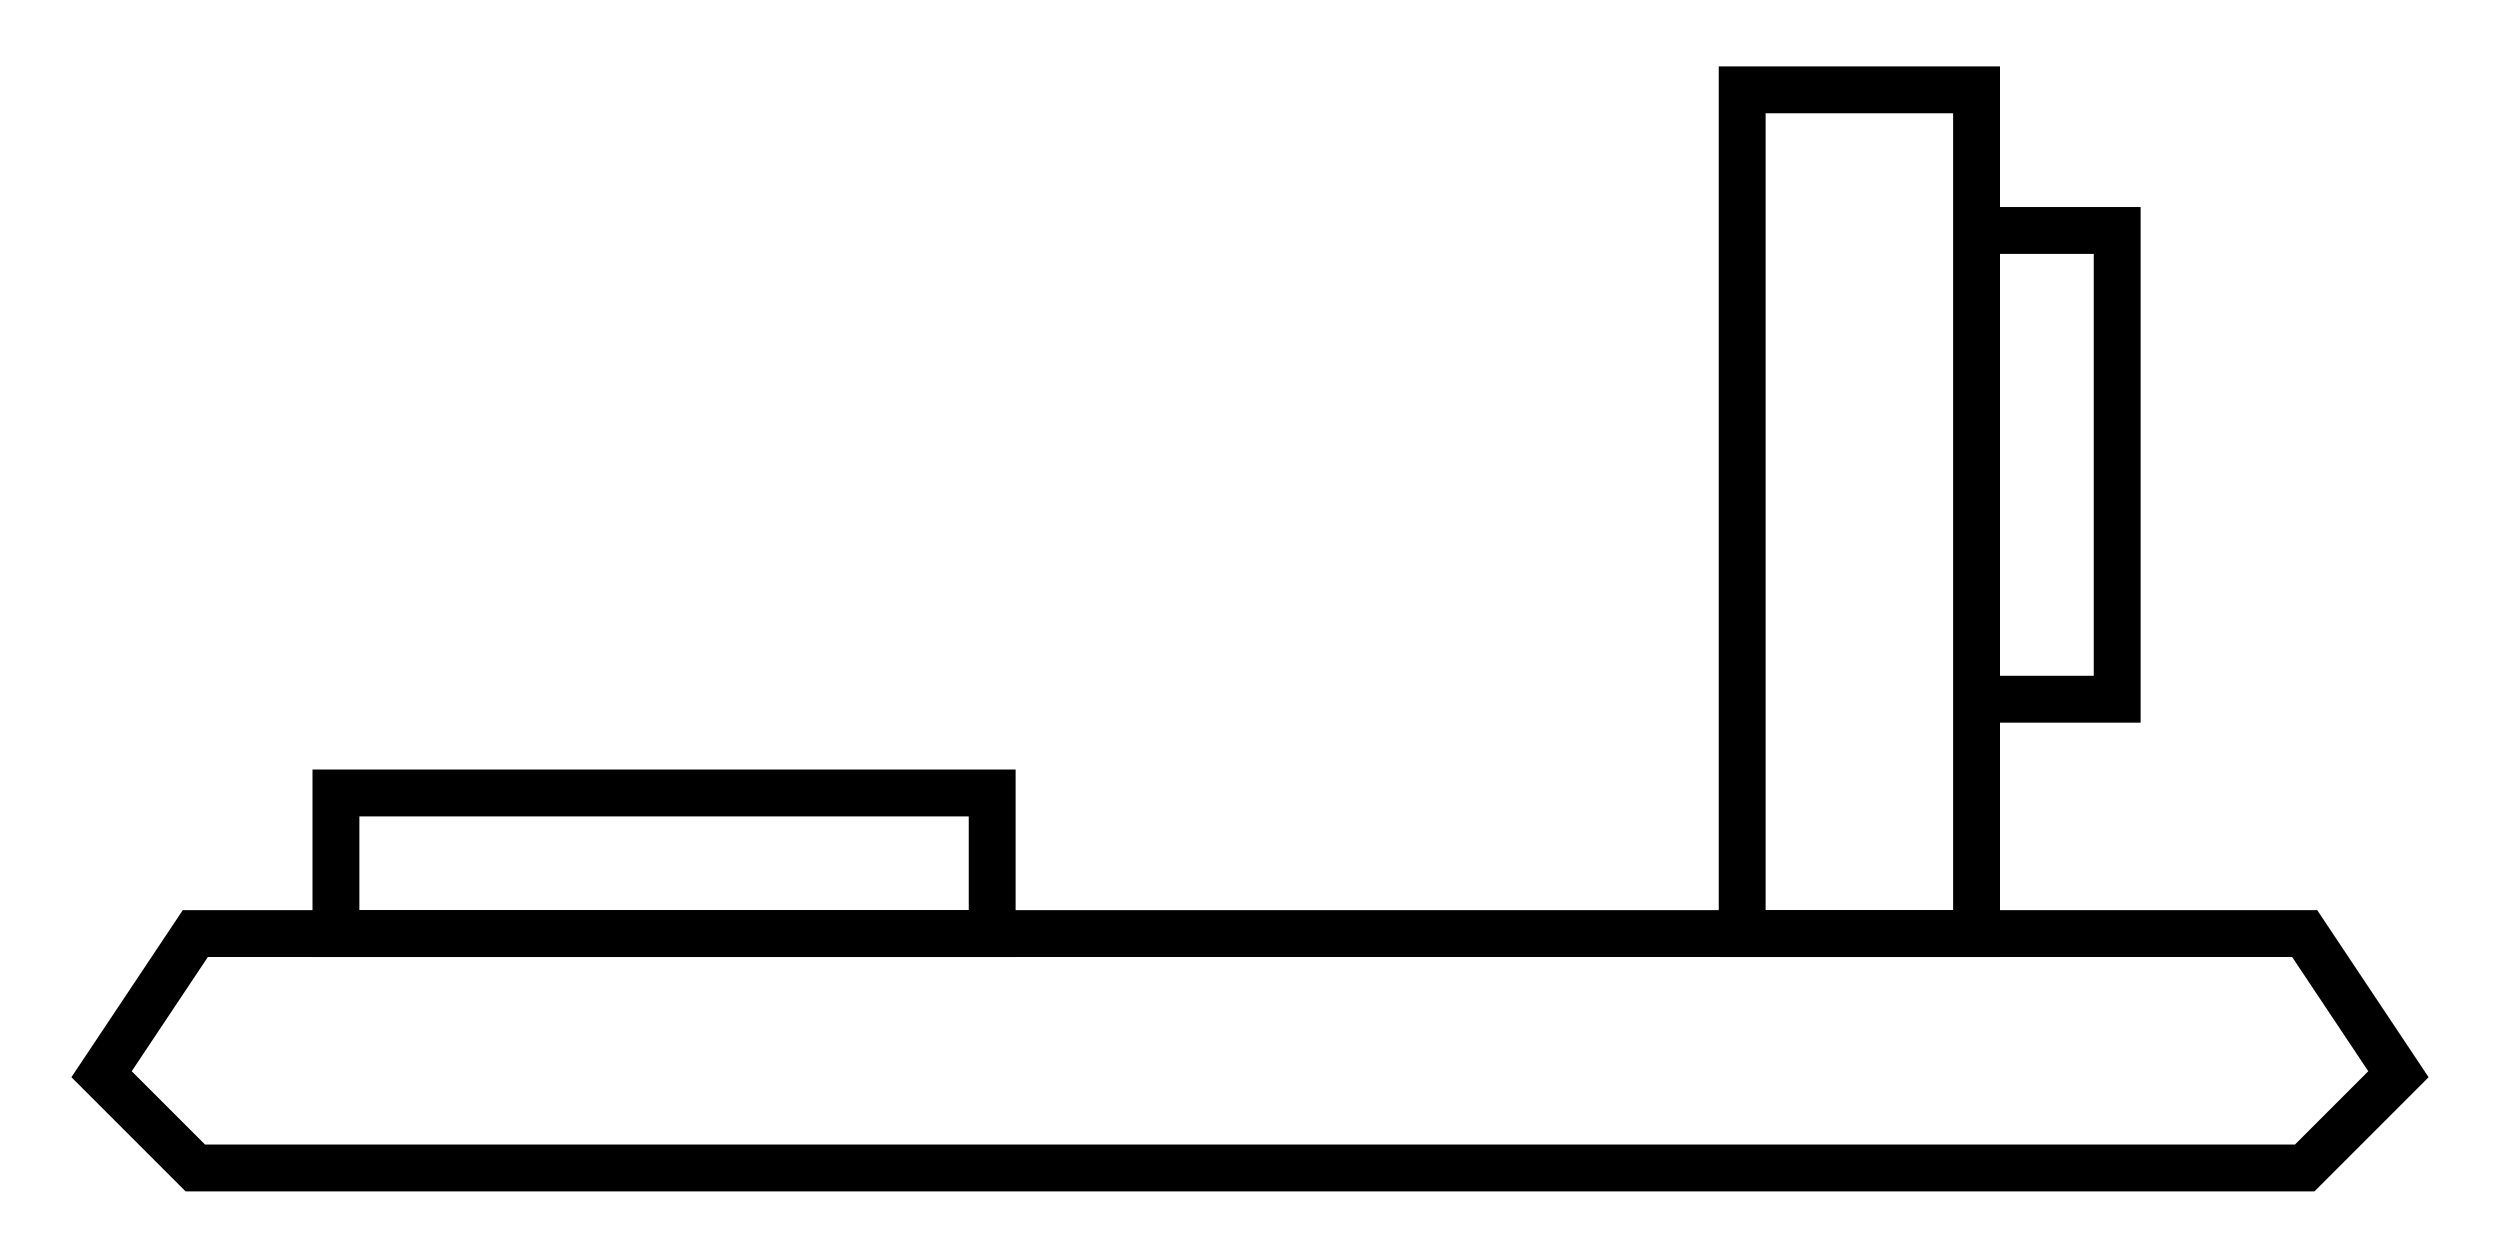
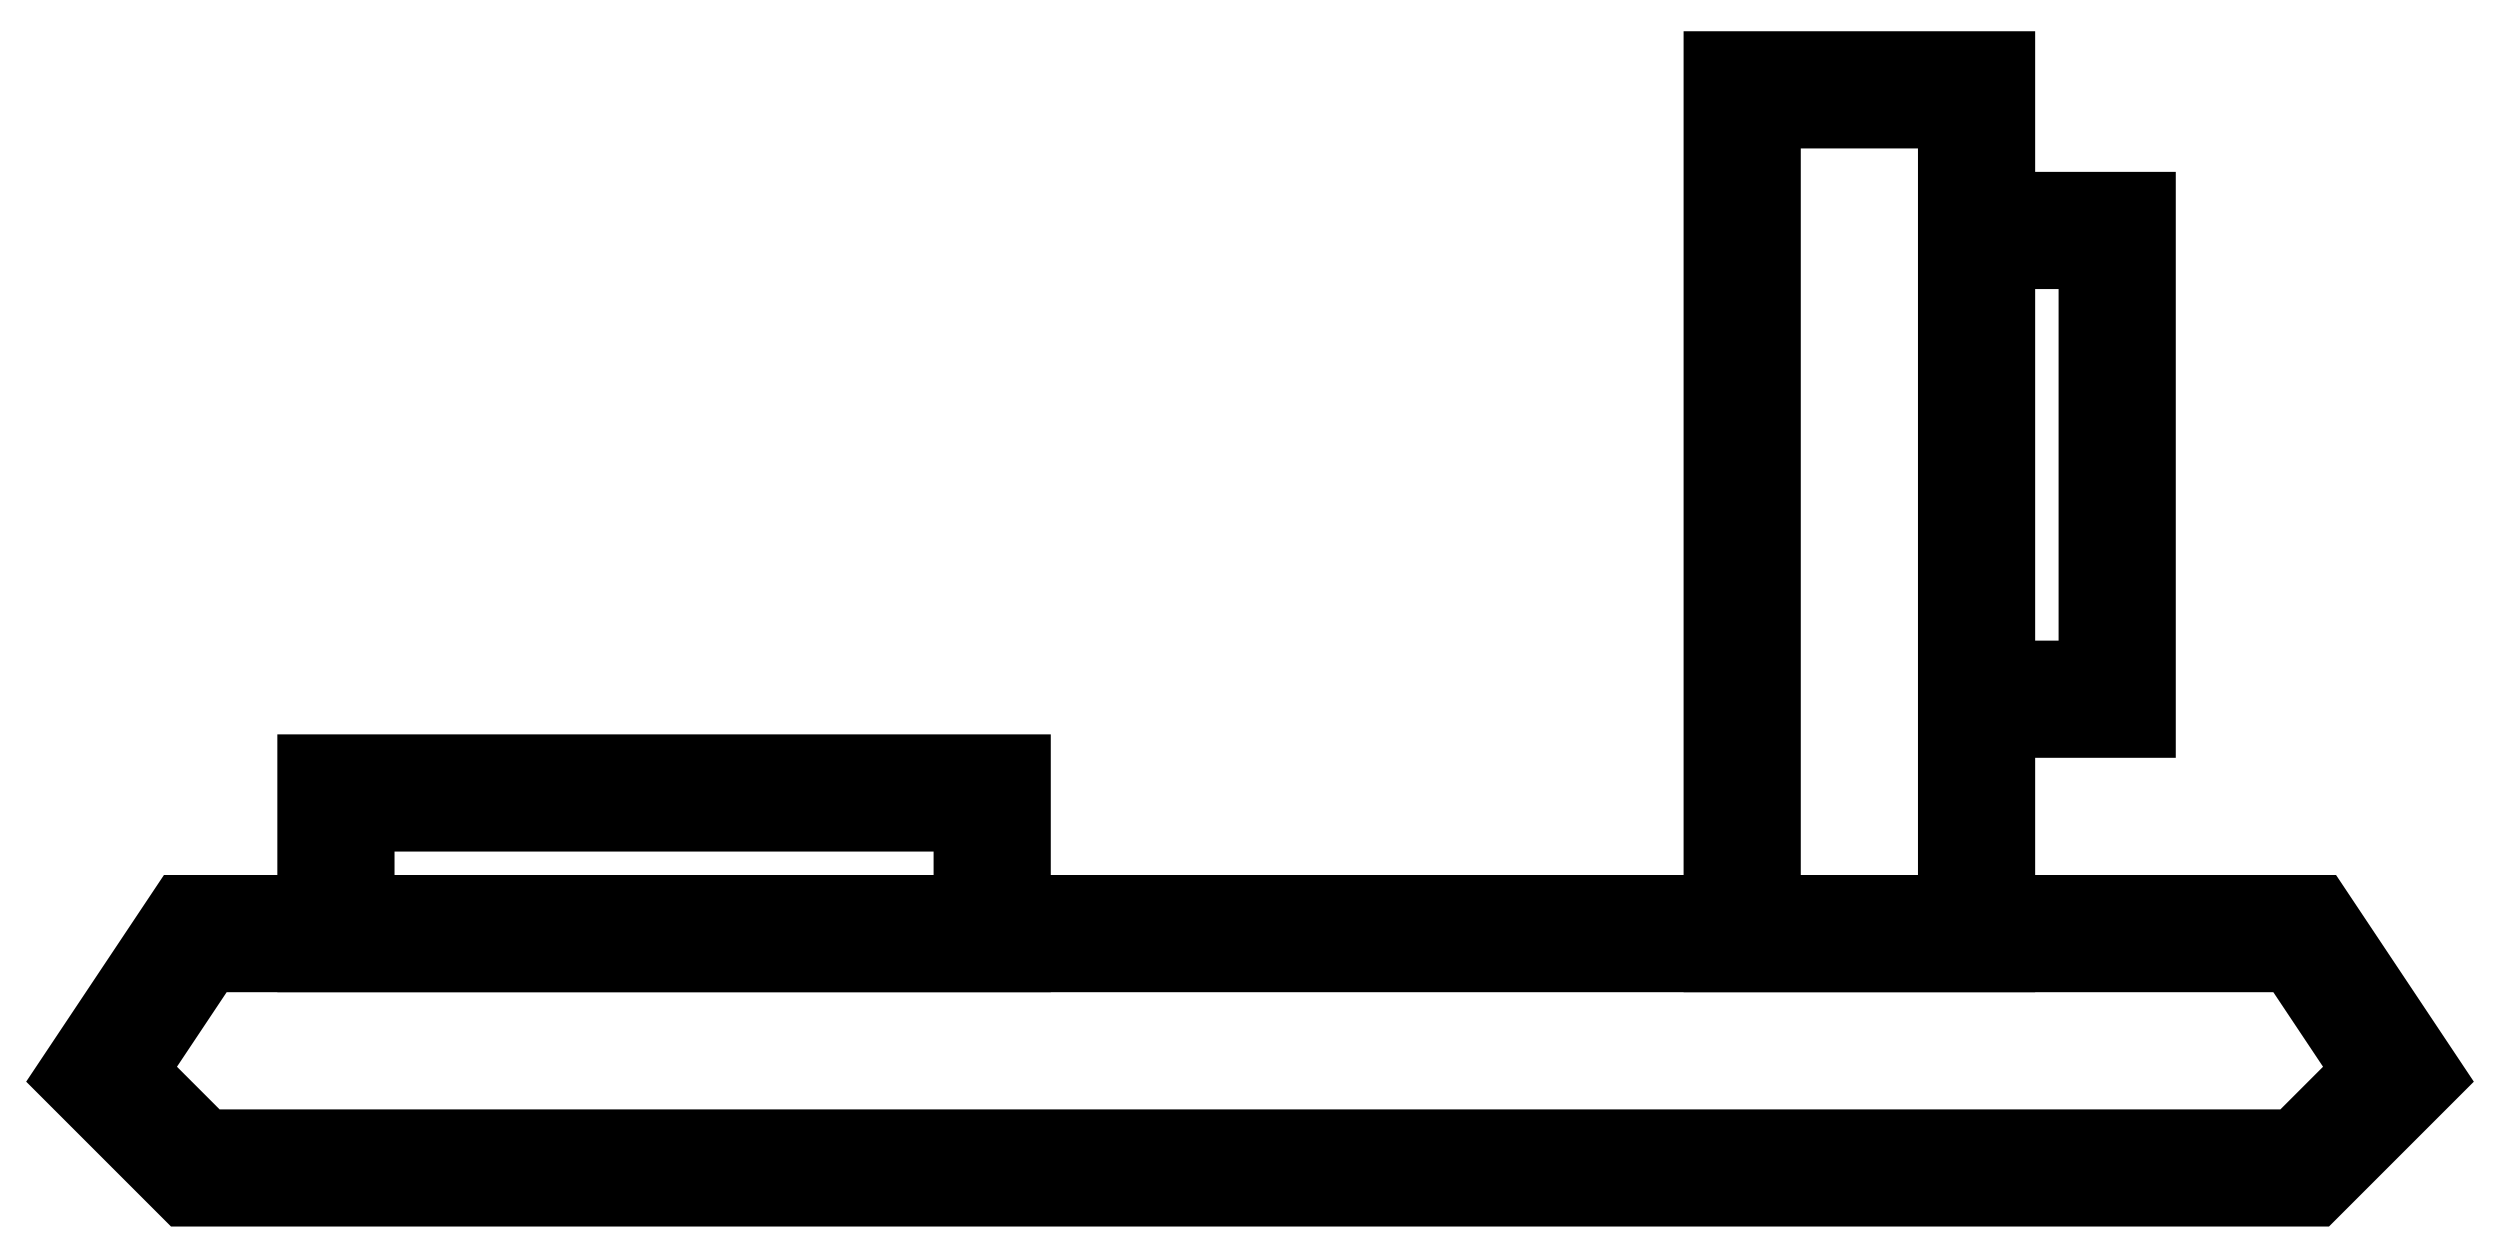
<svg xmlns="http://www.w3.org/2000/svg" width="64" height="32" id="svg2" version="1.1">
  <defs id="defs4" />
  <g id="layer1" transform="translate(0,-1020.362)">
-     <path style="fill:none;stroke:#000000;stroke-width:1.2px;stroke-linecap:butt;stroke-linejoin:miter;stroke-opacity:1" d="m 5,1050.262 54,0 2.4,-2.4 -2.4,-3.6 -54,0 -2.4,3.6 z" id="path2993" />
-     <path style="fill:none;stroke:#000000;stroke-width:1.2px;stroke-linecap:butt;stroke-linejoin:miter;stroke-opacity:1" d="m 8.6,1044.262 0,-3.6 16.8,0 0,3.6 -16.8,0 0,0 0,0 0,0 z" id="path2995" />
-     <path style="fill:none;stroke:#000000;stroke-width:1.2px;stroke-linecap:butt;stroke-linejoin:miter;stroke-opacity:1" d="m 50.6,1022.662 0,21.6 -6,0 0,-21.6 z" id="path2997" />
-     <path style="fill:none;stroke:#000000;stroke-width:1.2px;stroke-linecap:butt;stroke-linejoin:miter;stroke-opacity:1" d="m 50.6,1026.262 3.6,0 0,12 -3.6,0" id="path2999" />
+     <path style="fill:none;stroke:#000000;stroke-width:3;stroke-linecap:butt;stroke-linejoin:miter;stroke-opacity:1;stroke-miterlimit:4;stroke-dasharray:none" d="m 5,1050.262 54,0 2.4,-2.4 -2.4,-3.6 -54,0 -2.4,3.6 z" id="path2993" />
+     <path style="fill:none;stroke:#000000;stroke-width:3;stroke-linecap:butt;stroke-linejoin:miter;stroke-opacity:1;stroke-miterlimit:4;stroke-dasharray:none" d="m 8.6,1044.262 0,-3.6 16.8,0 0,3.6 -16.8,0 0,0 0,0 0,0 z" id="path2995" />
+     <path style="fill:none;stroke:#000000;stroke-width:3;stroke-linecap:butt;stroke-linejoin:miter;stroke-opacity:1;stroke-miterlimit:4;stroke-dasharray:none" d="m 50.6,1022.662 0,21.6 -6,0 0,-21.6 z" id="path2997" />
+     <path style="fill:none;stroke:#000000;stroke-width:3;stroke-linecap:butt;stroke-linejoin:miter;stroke-opacity:1;stroke-miterlimit:4;stroke-dasharray:none" d="m 50.6,1026.262 3.6,0 0,12 -3.6,0" id="path2999" />
  </g>
</svg>
